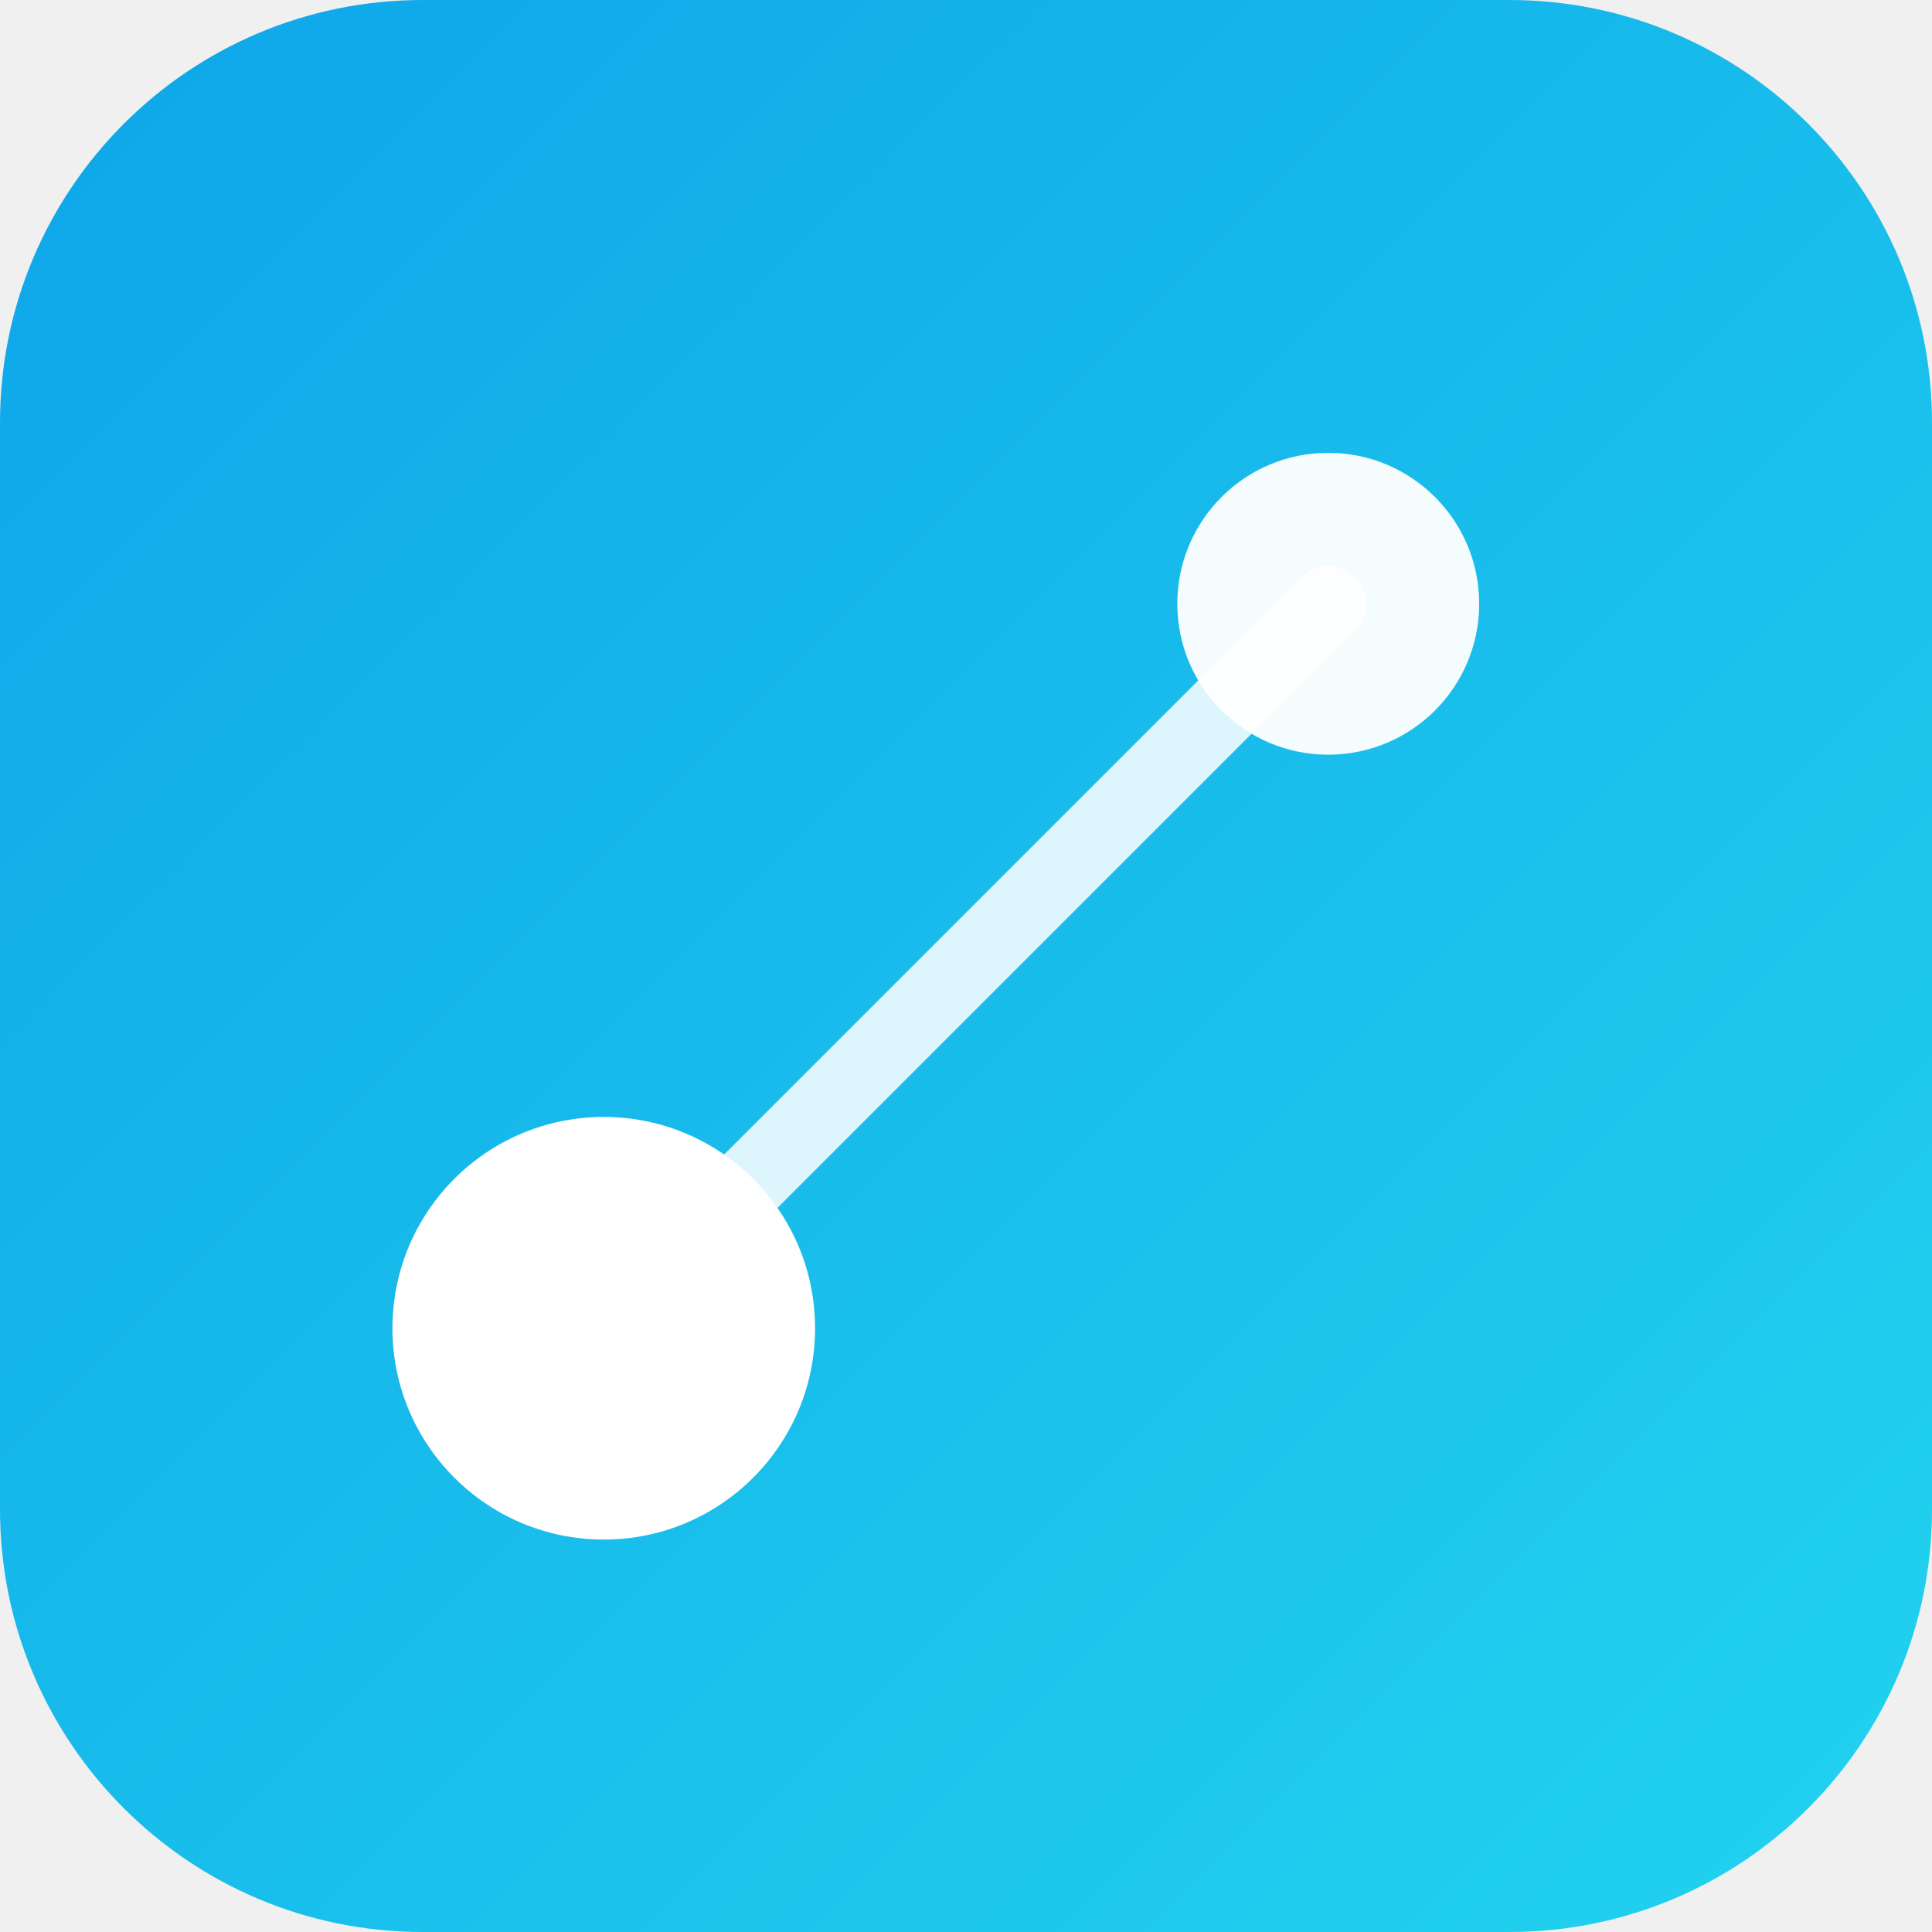
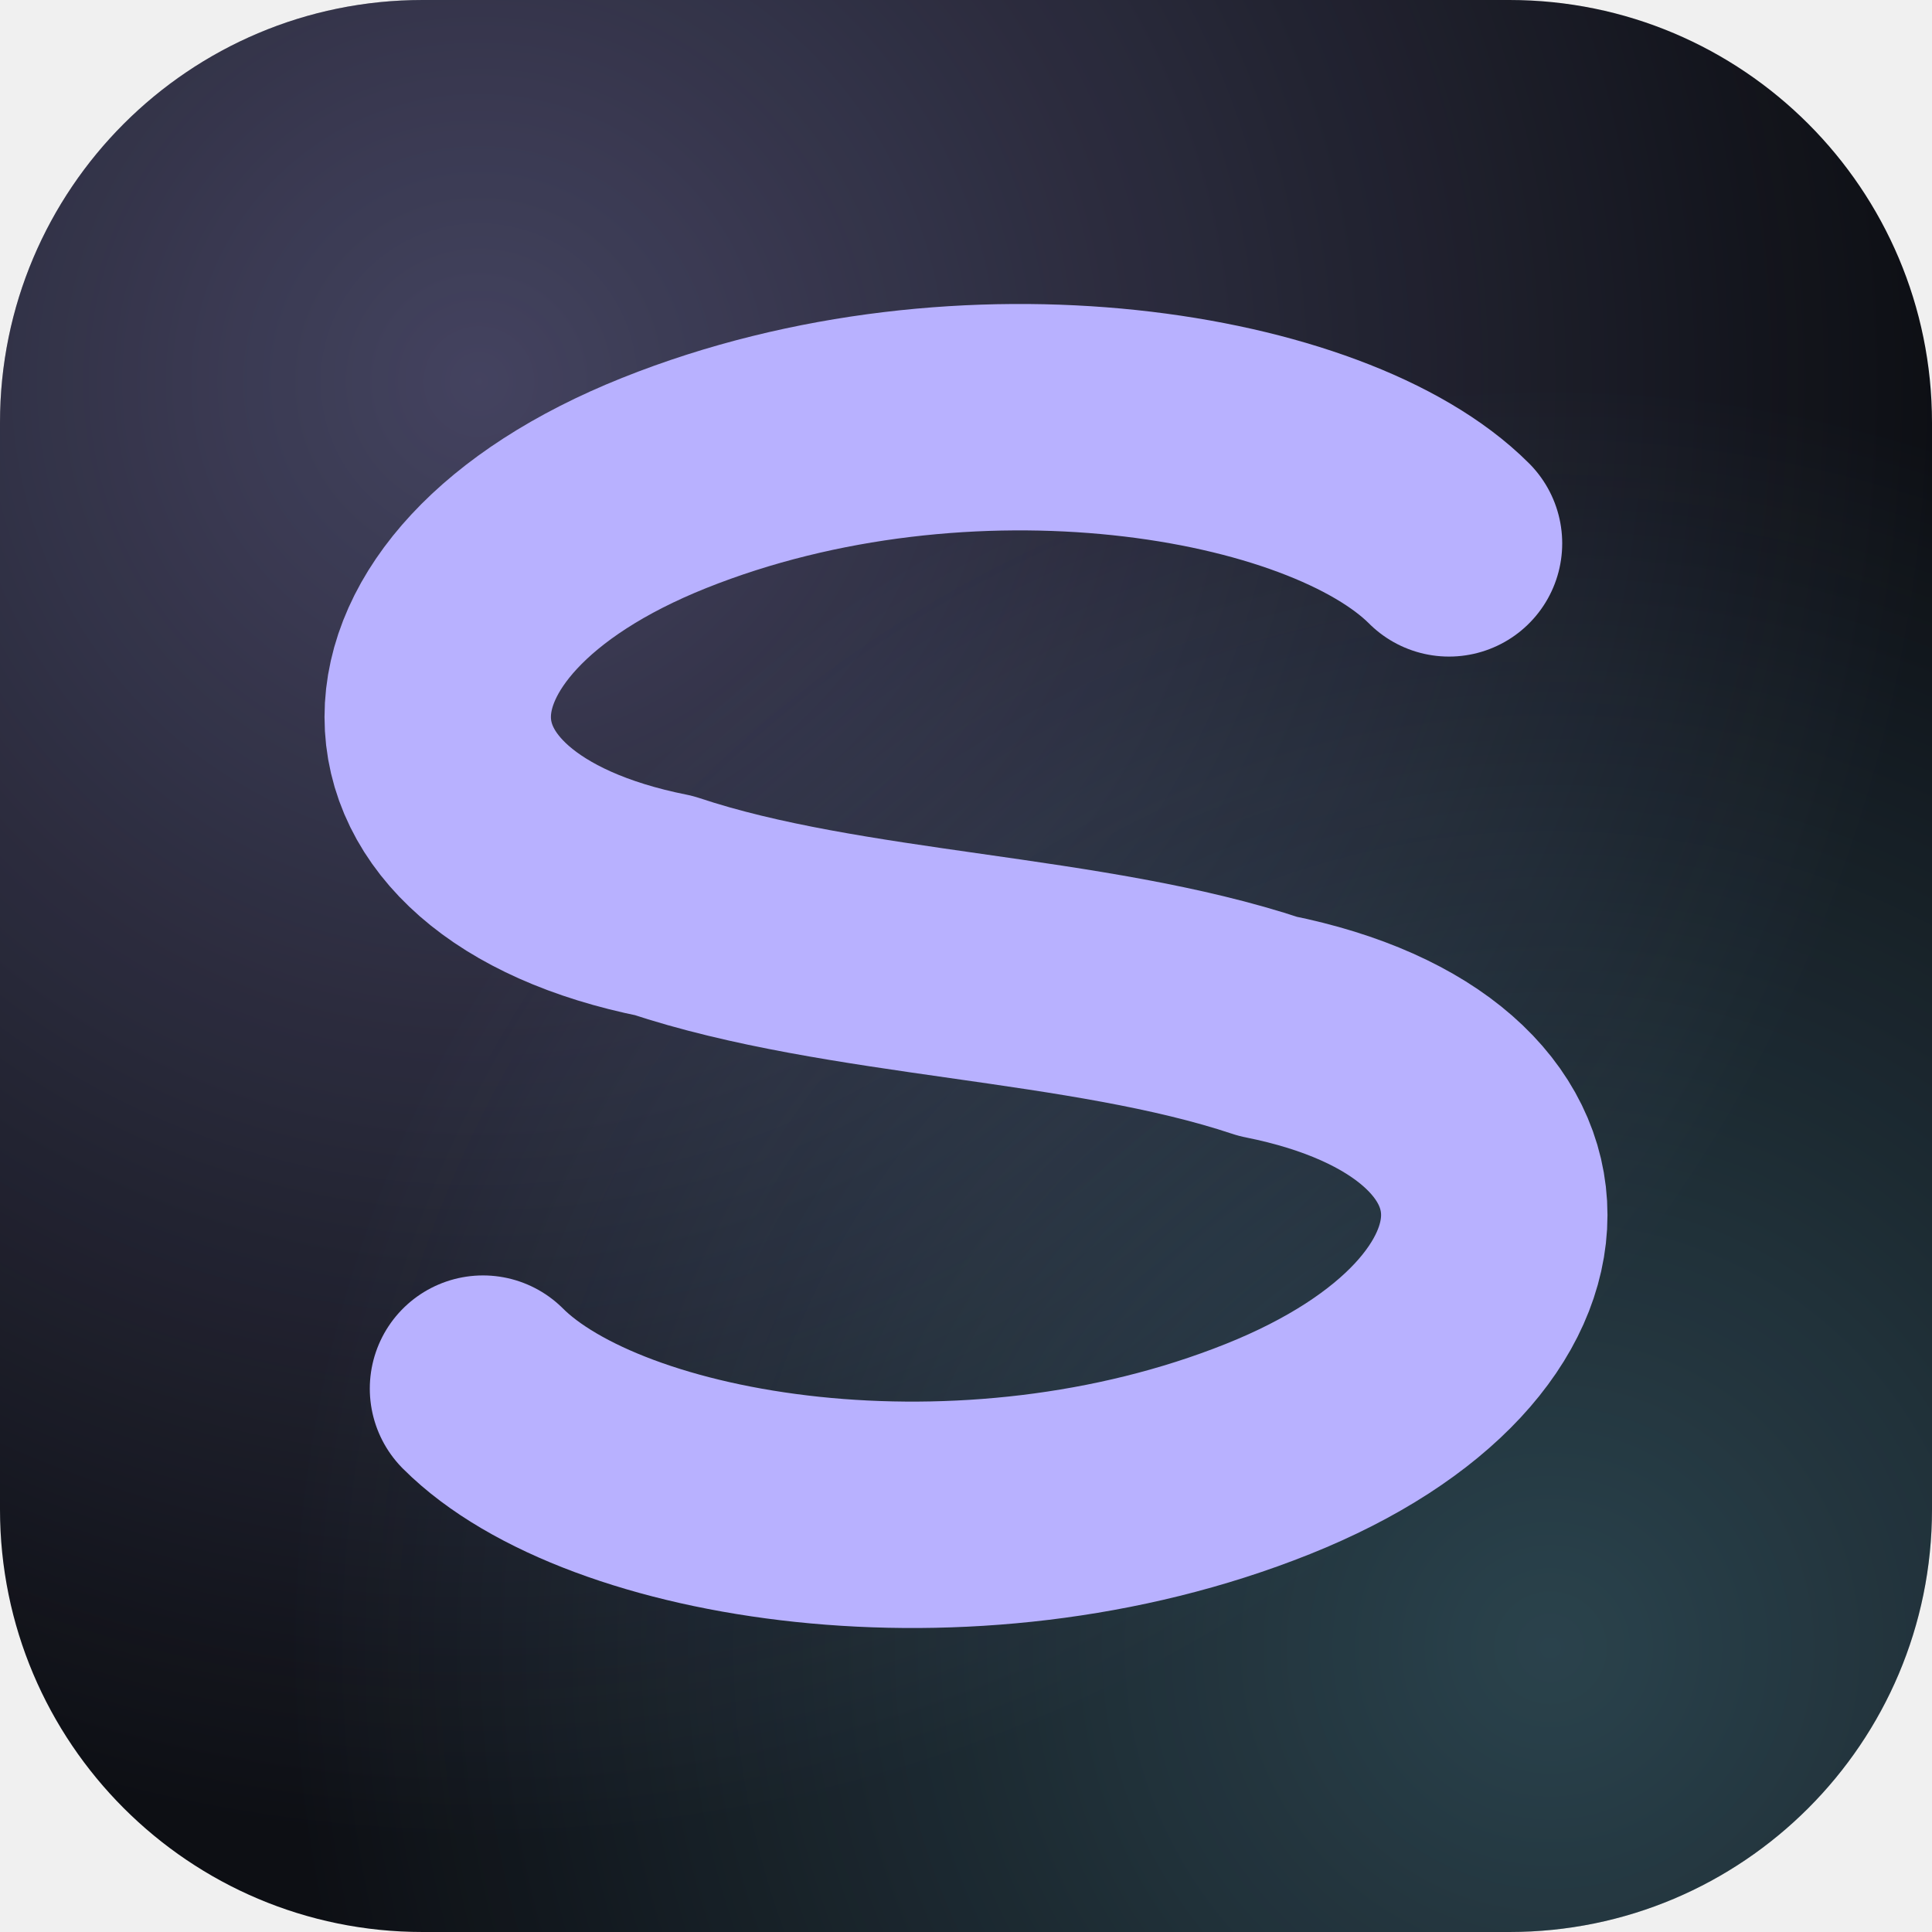
<svg xmlns="http://www.w3.org/2000/svg" viewBox="0 0 64 64">
  <defs>
-     <linearGradient id="bg" x1="0" x2="1" y1="0" y2="1">
-       <stop offset="0" stop-color="#0ea5e9" />
-       <stop offset="1" stop-color="#22d3ee" />
-     </linearGradient>
+     <radialGradient id="auroraL" cx="0.25" cy="0.2" r="0.75">
+       <stop offset="0" stop-color="#b8b1ff" stop-opacity="0.32" />
+       <stop offset="1" stop-color="#b8b1ff" stop-opacity="0" />
+     </radialGradient>
+     <radialGradient id="auroraC" cx="0.8" cy="0.85" r="0.65">
+       <stop offset="0" stop-color="#87e5ff" stop-opacity="0.24" />
+       <stop offset="1" stop-color="#87e5ff" stop-opacity="0" />
+     </radialGradient>
  </defs>
-   <rect width="64" height="64" rx="14" fill="url(#bg)" />
-   <line x1="20" y1="44" x2="44" y2="20" stroke="#ffffff" stroke-width="2.5" stroke-linecap="round" opacity="0.85" />
-   <circle cx="20" cy="44" r="7" fill="#ffffff" />
-   <circle cx="44" cy="20" r="5" fill="#ffffff" opacity="0.95" />
+   <rect width="64" height="64" rx="14" fill="#0d0f14" />
+   <rect width="64" height="64" rx="14" fill="url(#auroraL)" />
+   <rect width="64" height="64" rx="14" fill="url(#auroraC)" />
+   <path d="M48 18 C44 14 32 12 22 16 C12 20 12 28 22 30 C28 32 36 32 42 34 C52 36 52 44 42 48 C32 52 20 50 16 46" fill="none" stroke="#b8b1ff" stroke-width="7.5" stroke-linecap="round" stroke-linejoin="round" />
</svg>
